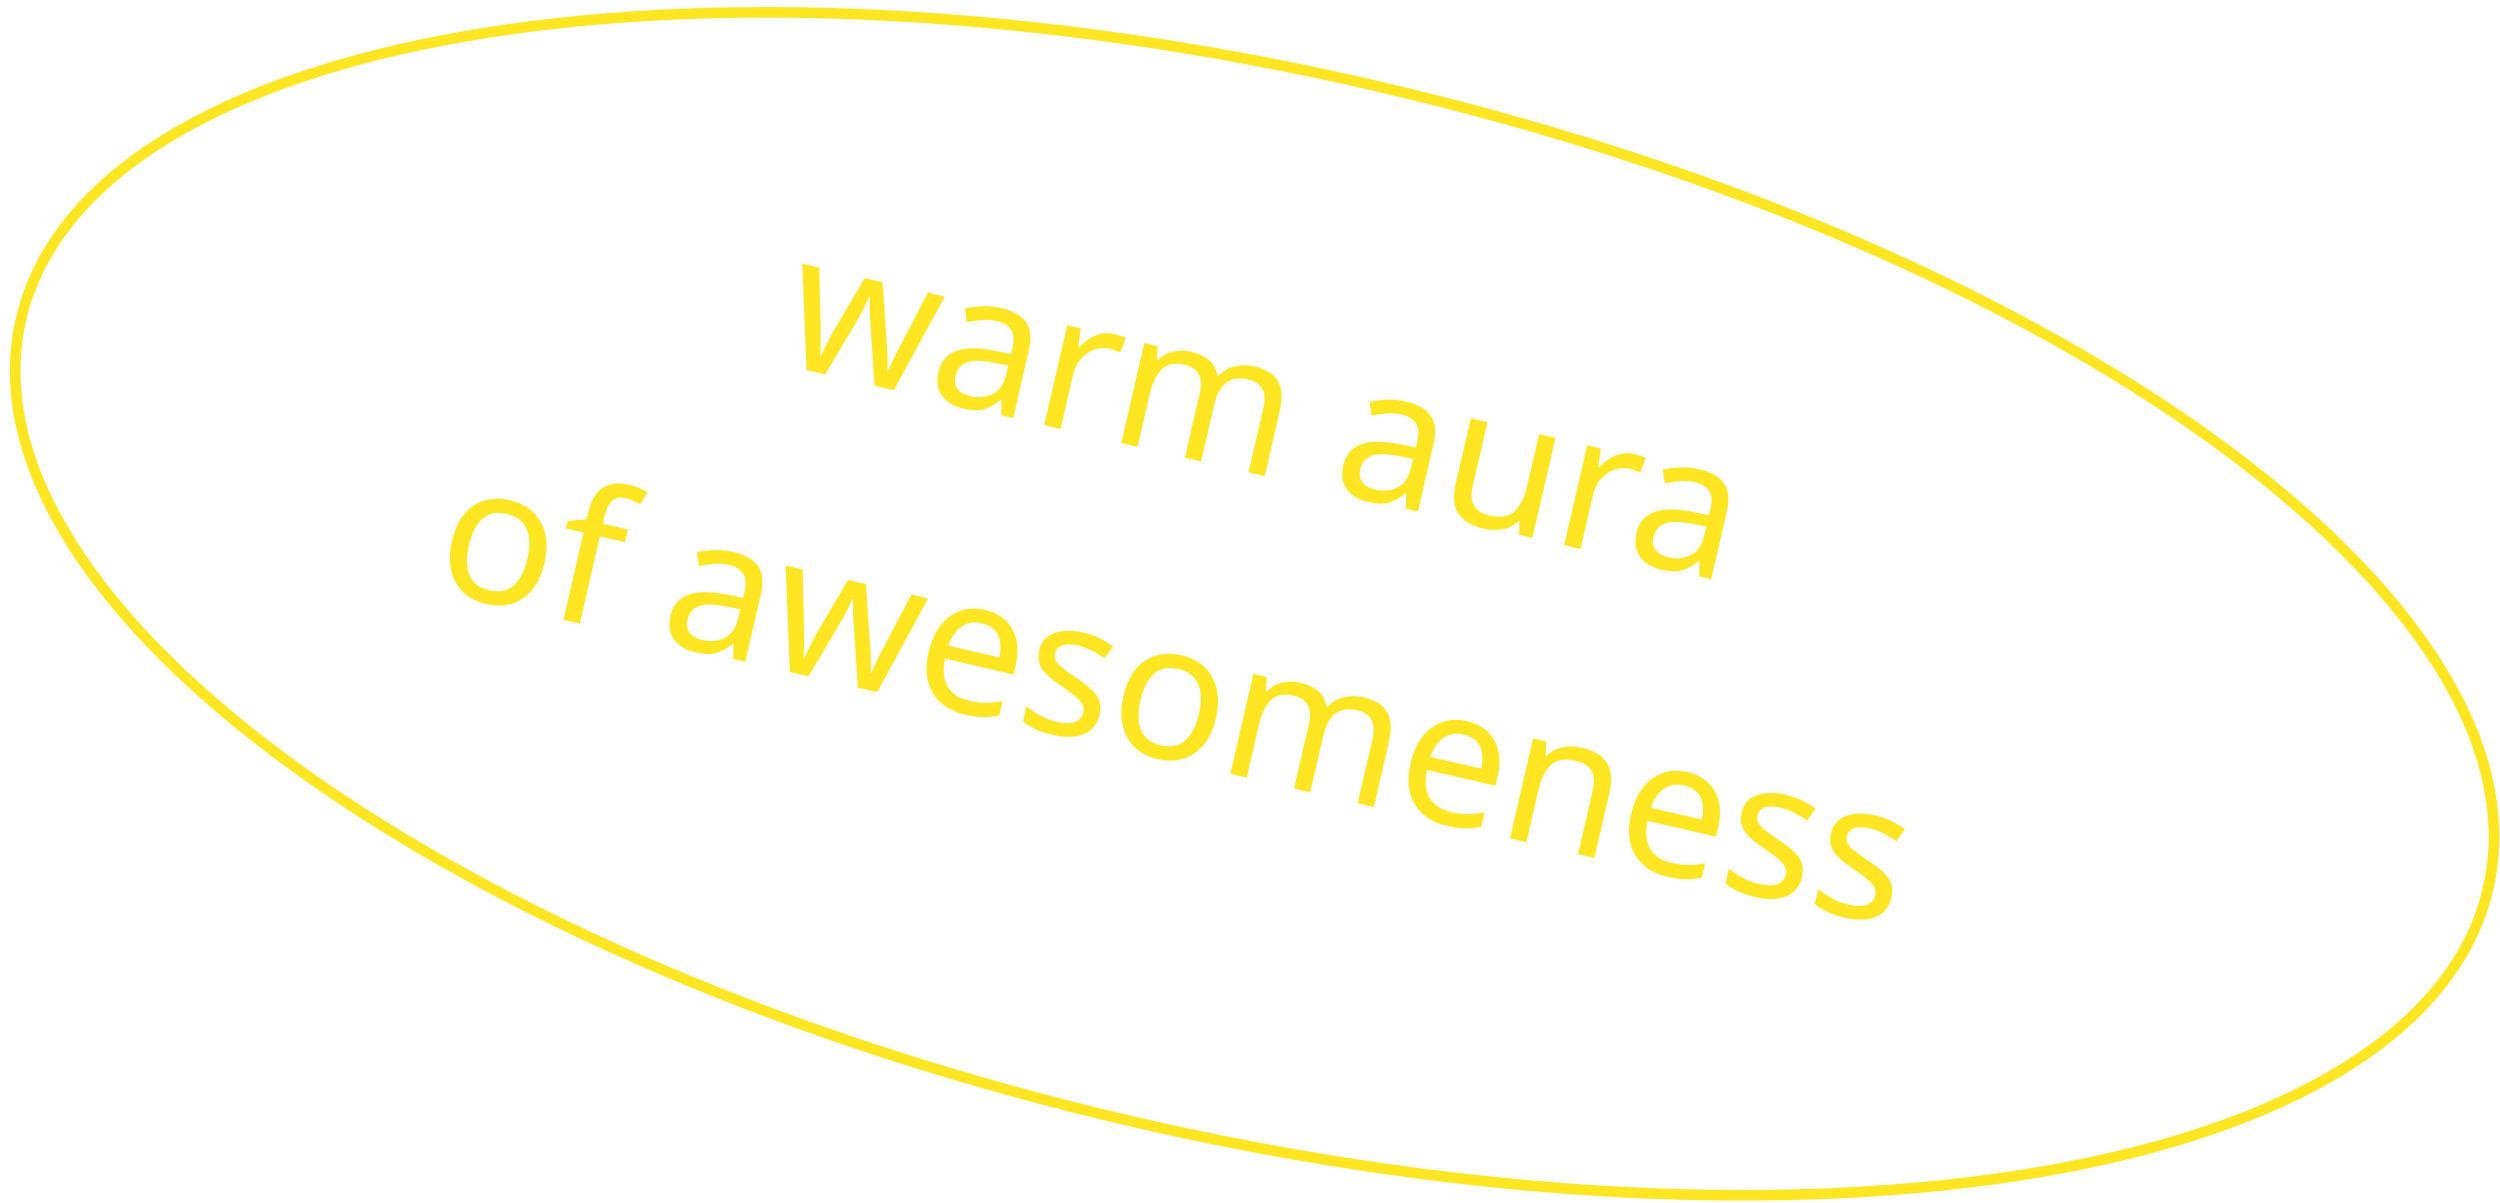
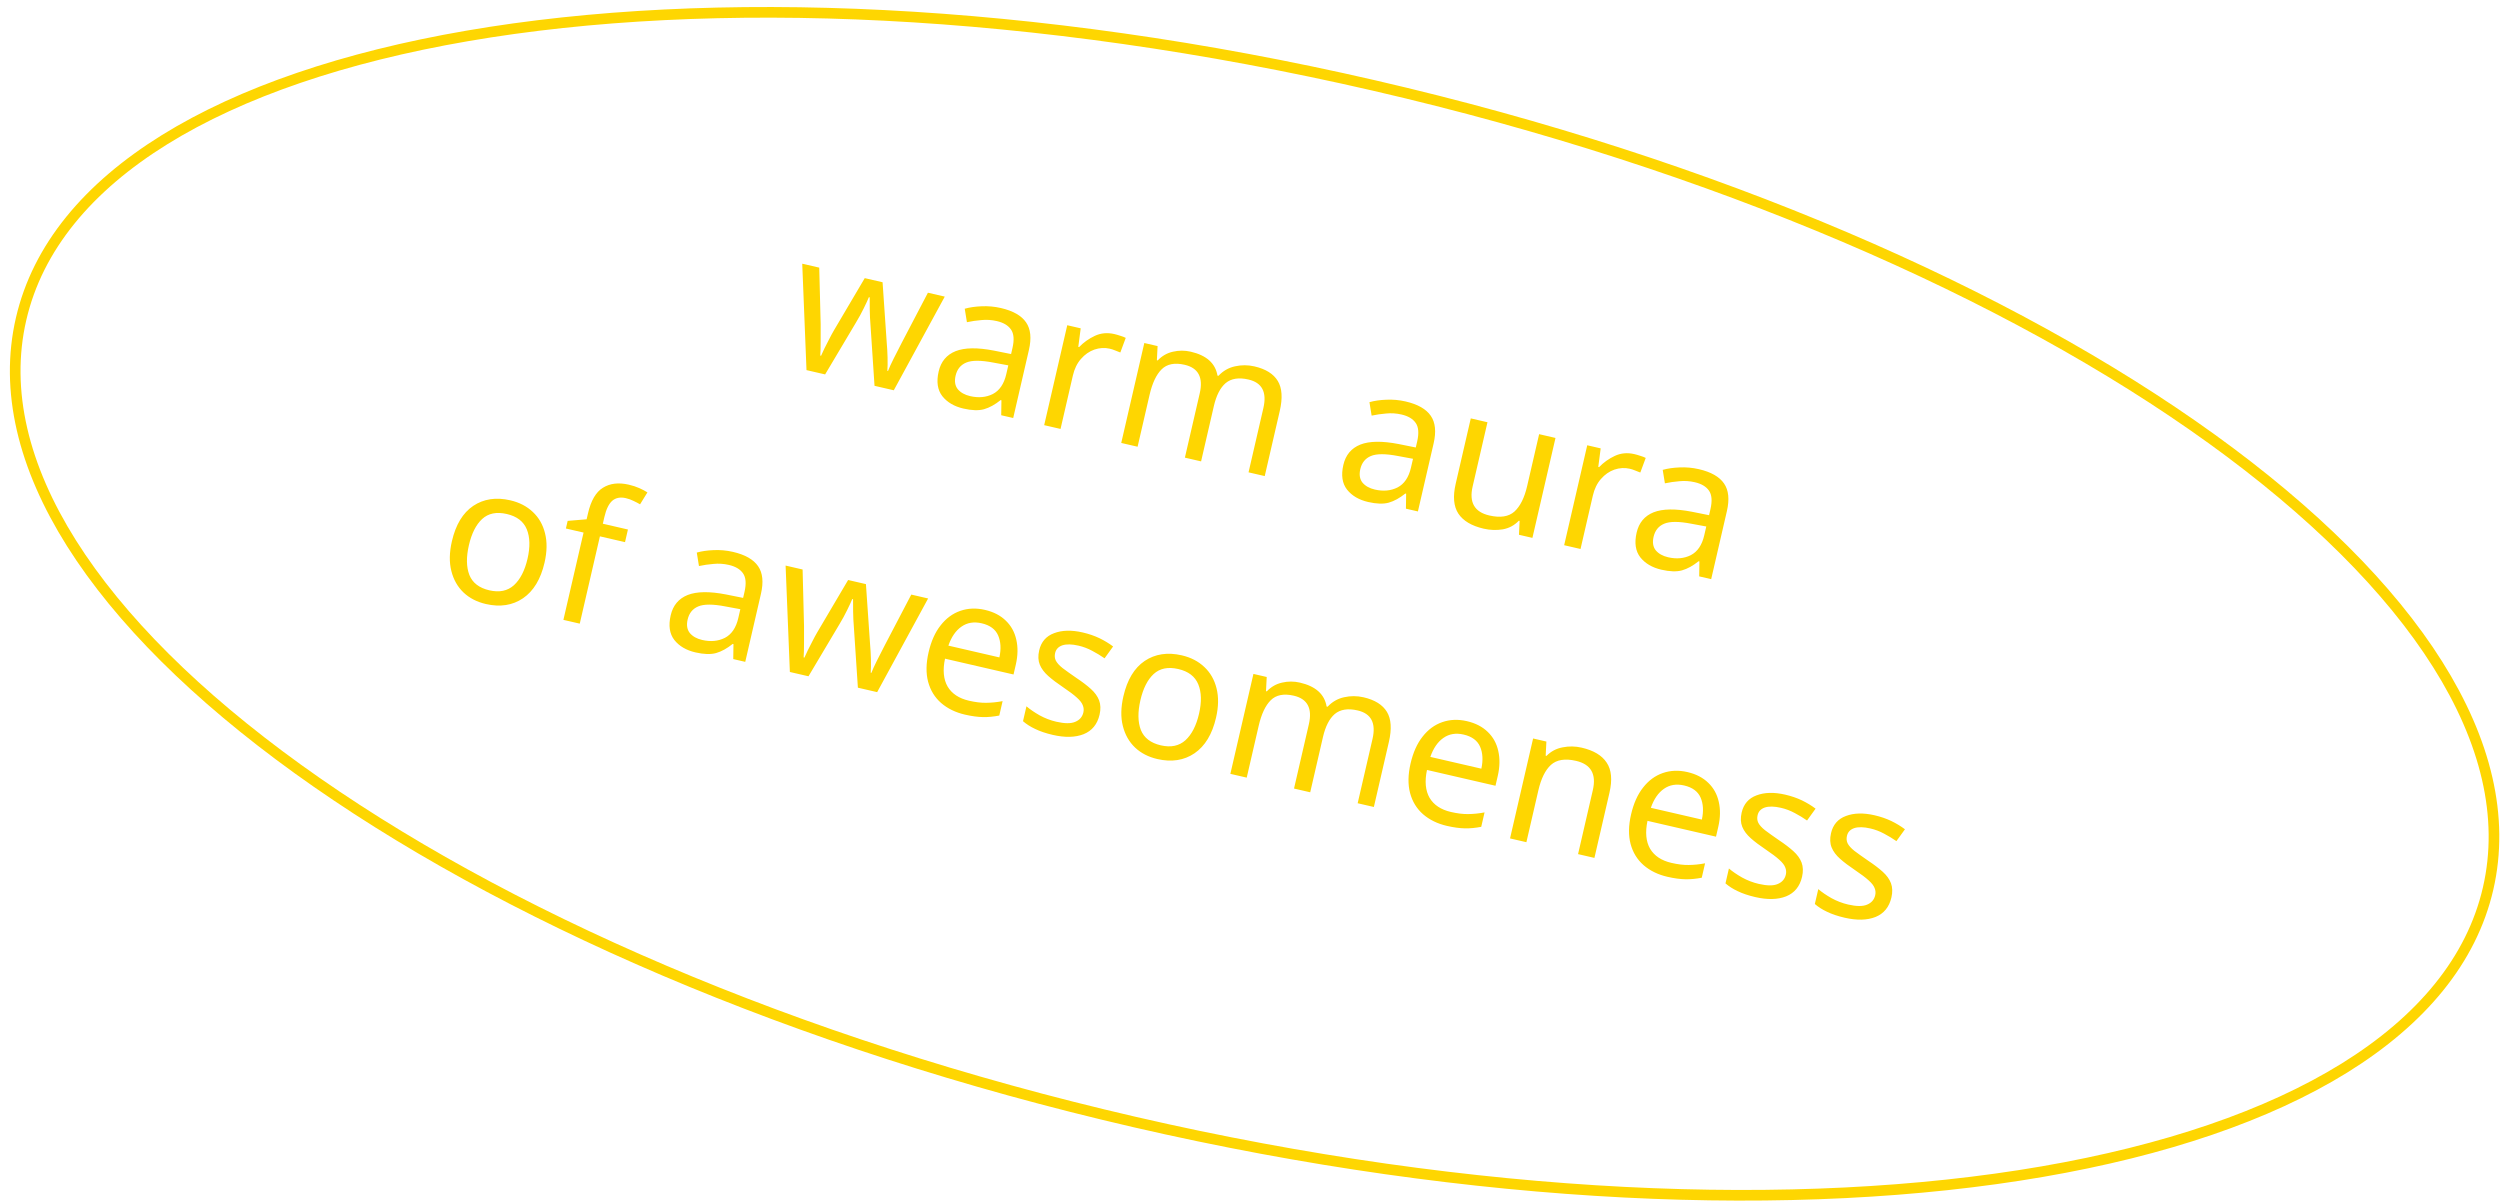
<svg xmlns="http://www.w3.org/2000/svg" height="113" viewBox="0 0 235 113" width="235">
  <g fill="none" fill-rule="evenodd" transform="matrix(.9743701 .2249511 -.2249511 .9743701 12.9603 -18.79114)">
-     <ellipse cx="119.276" cy="50" rx="119" ry="50" stroke="#ffe623" />
-     <text fill="#ffe623" font-family="SourceCodeRoman-Medium, Source Code Variable" font-size="18" font-weight="400">
+     <ellipse cx="119.276" cy="50" rx="119" ry="50" stroke="#fed601" />
+     <text fill="#fed601" font-family="SourceCodeRoman-Medium, Source Code Variable" font-size="18" font-weight="400">
      <tspan x="70.451" y="38.086">warm aura </tspan>
      <tspan x="43.451" y="66.086">of awesomeness</tspan>
    </text>
  </g>
</svg>
